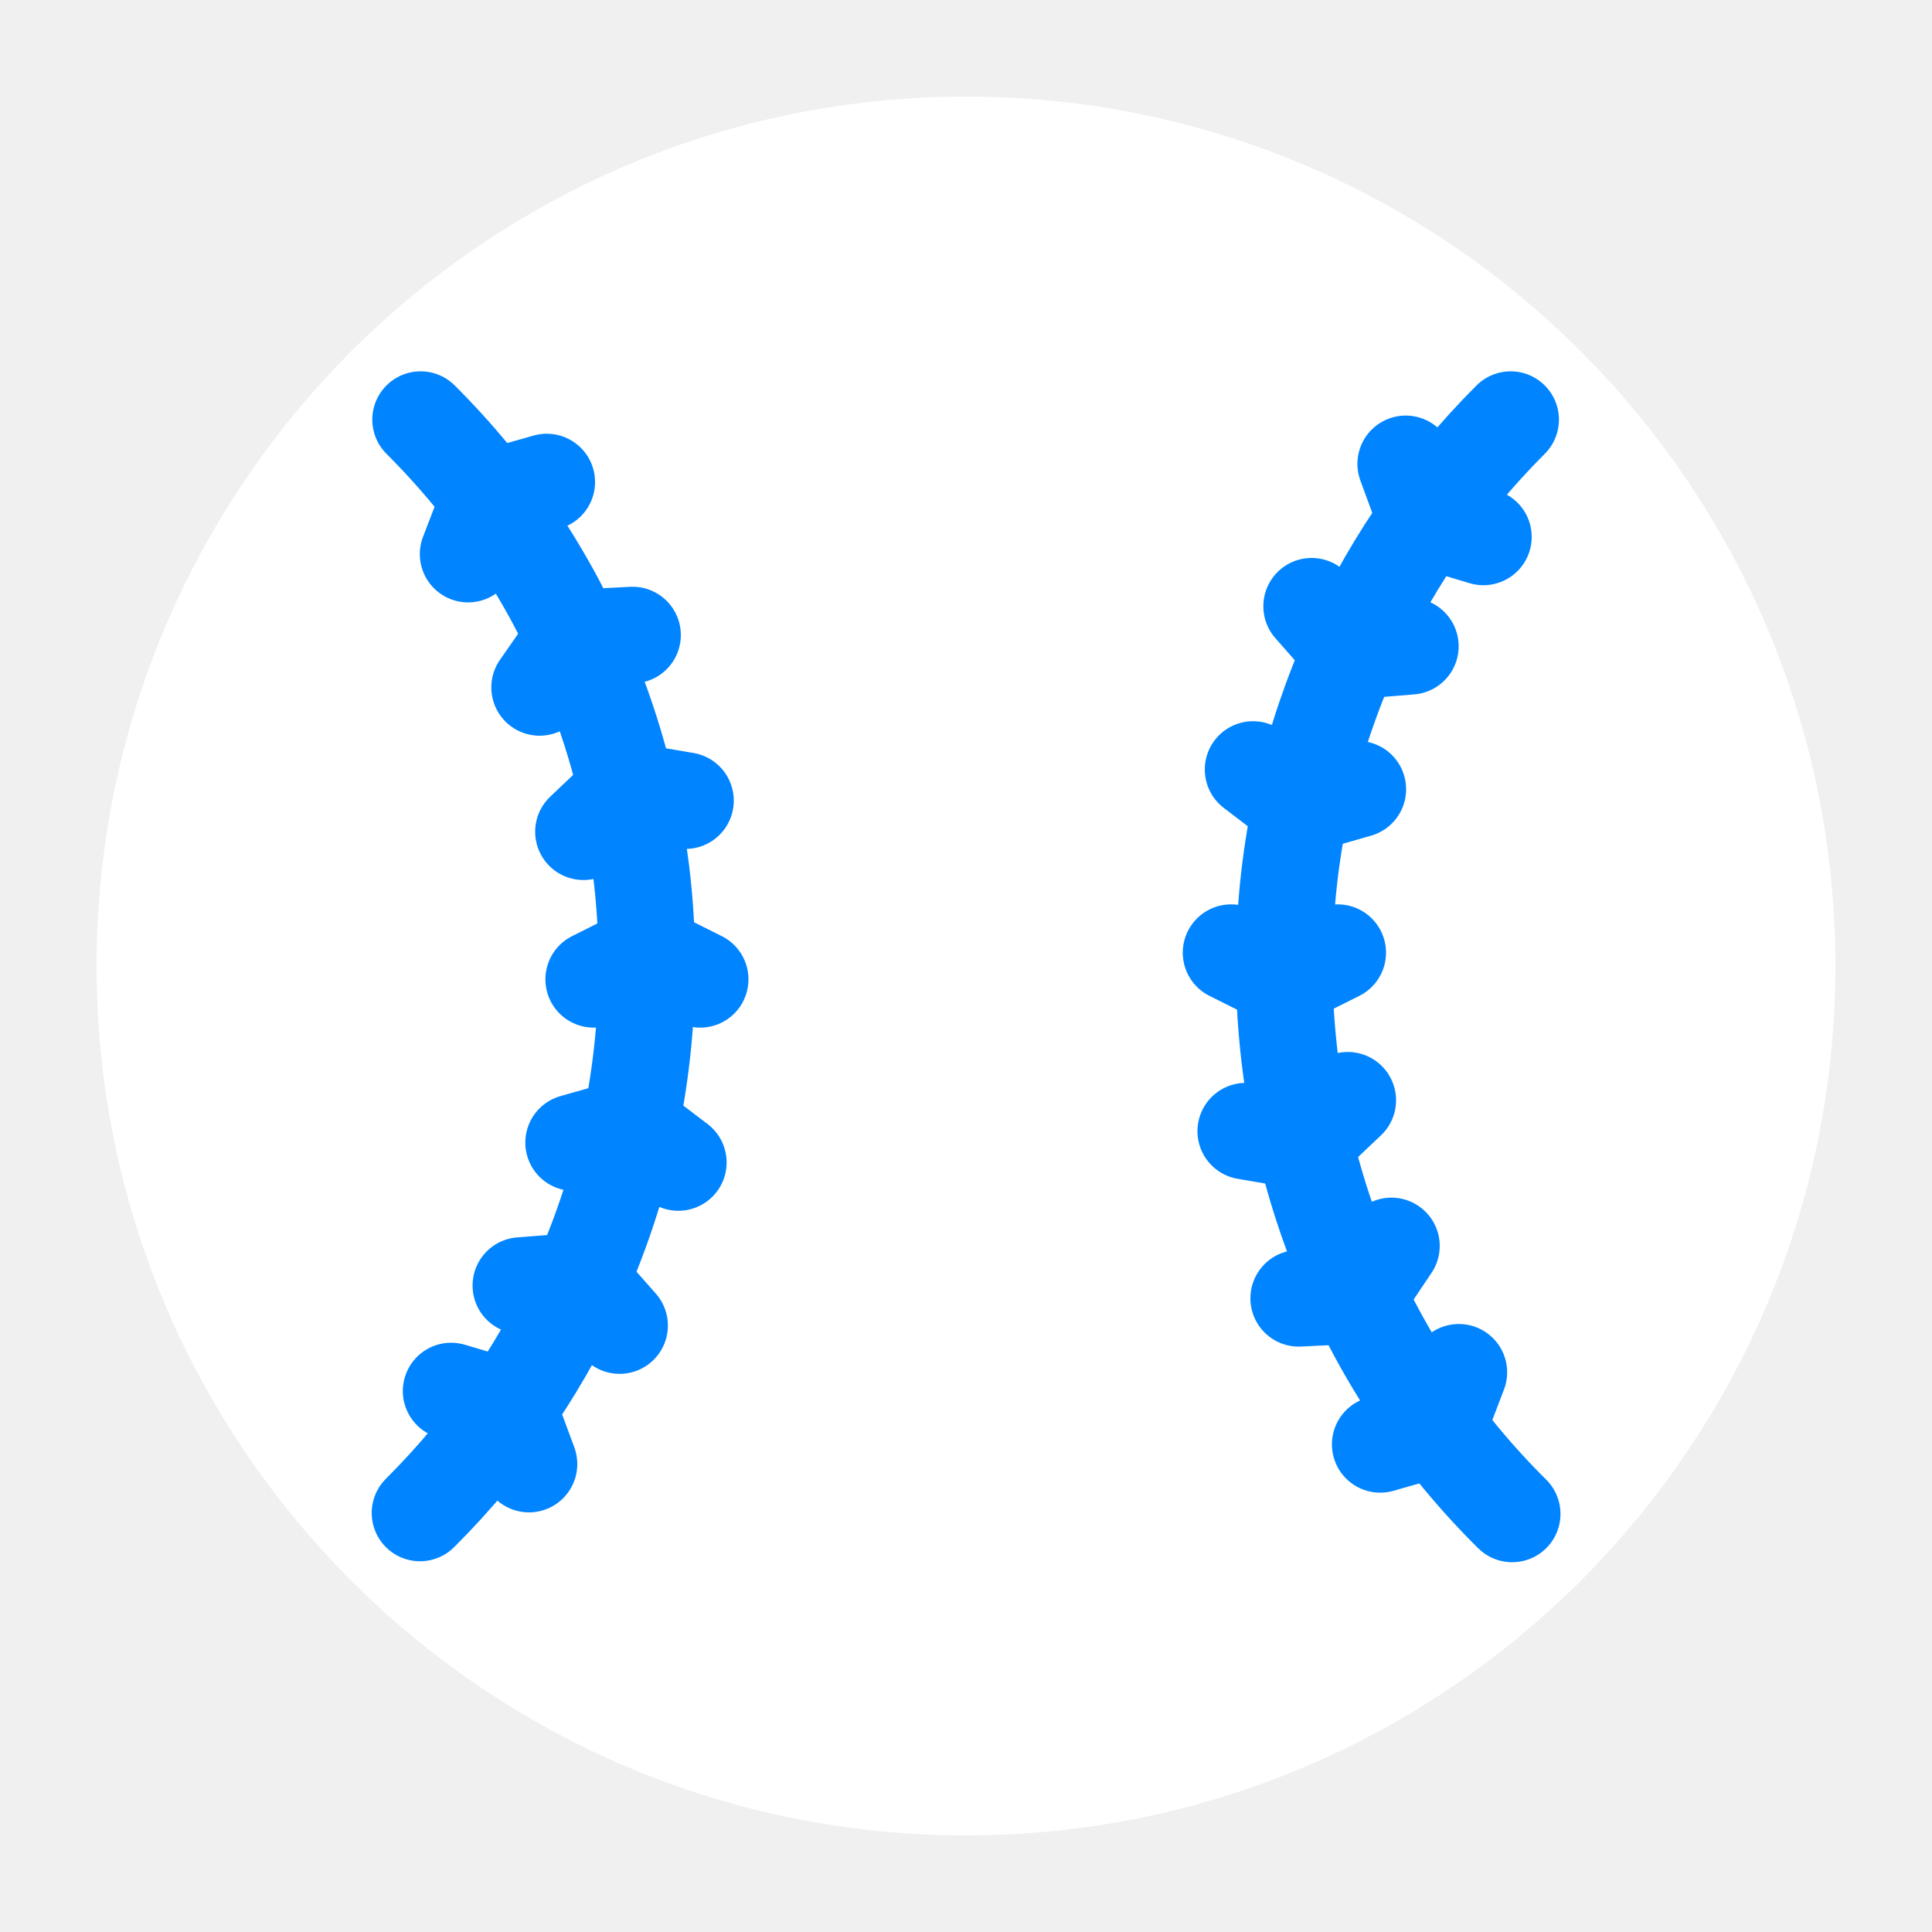
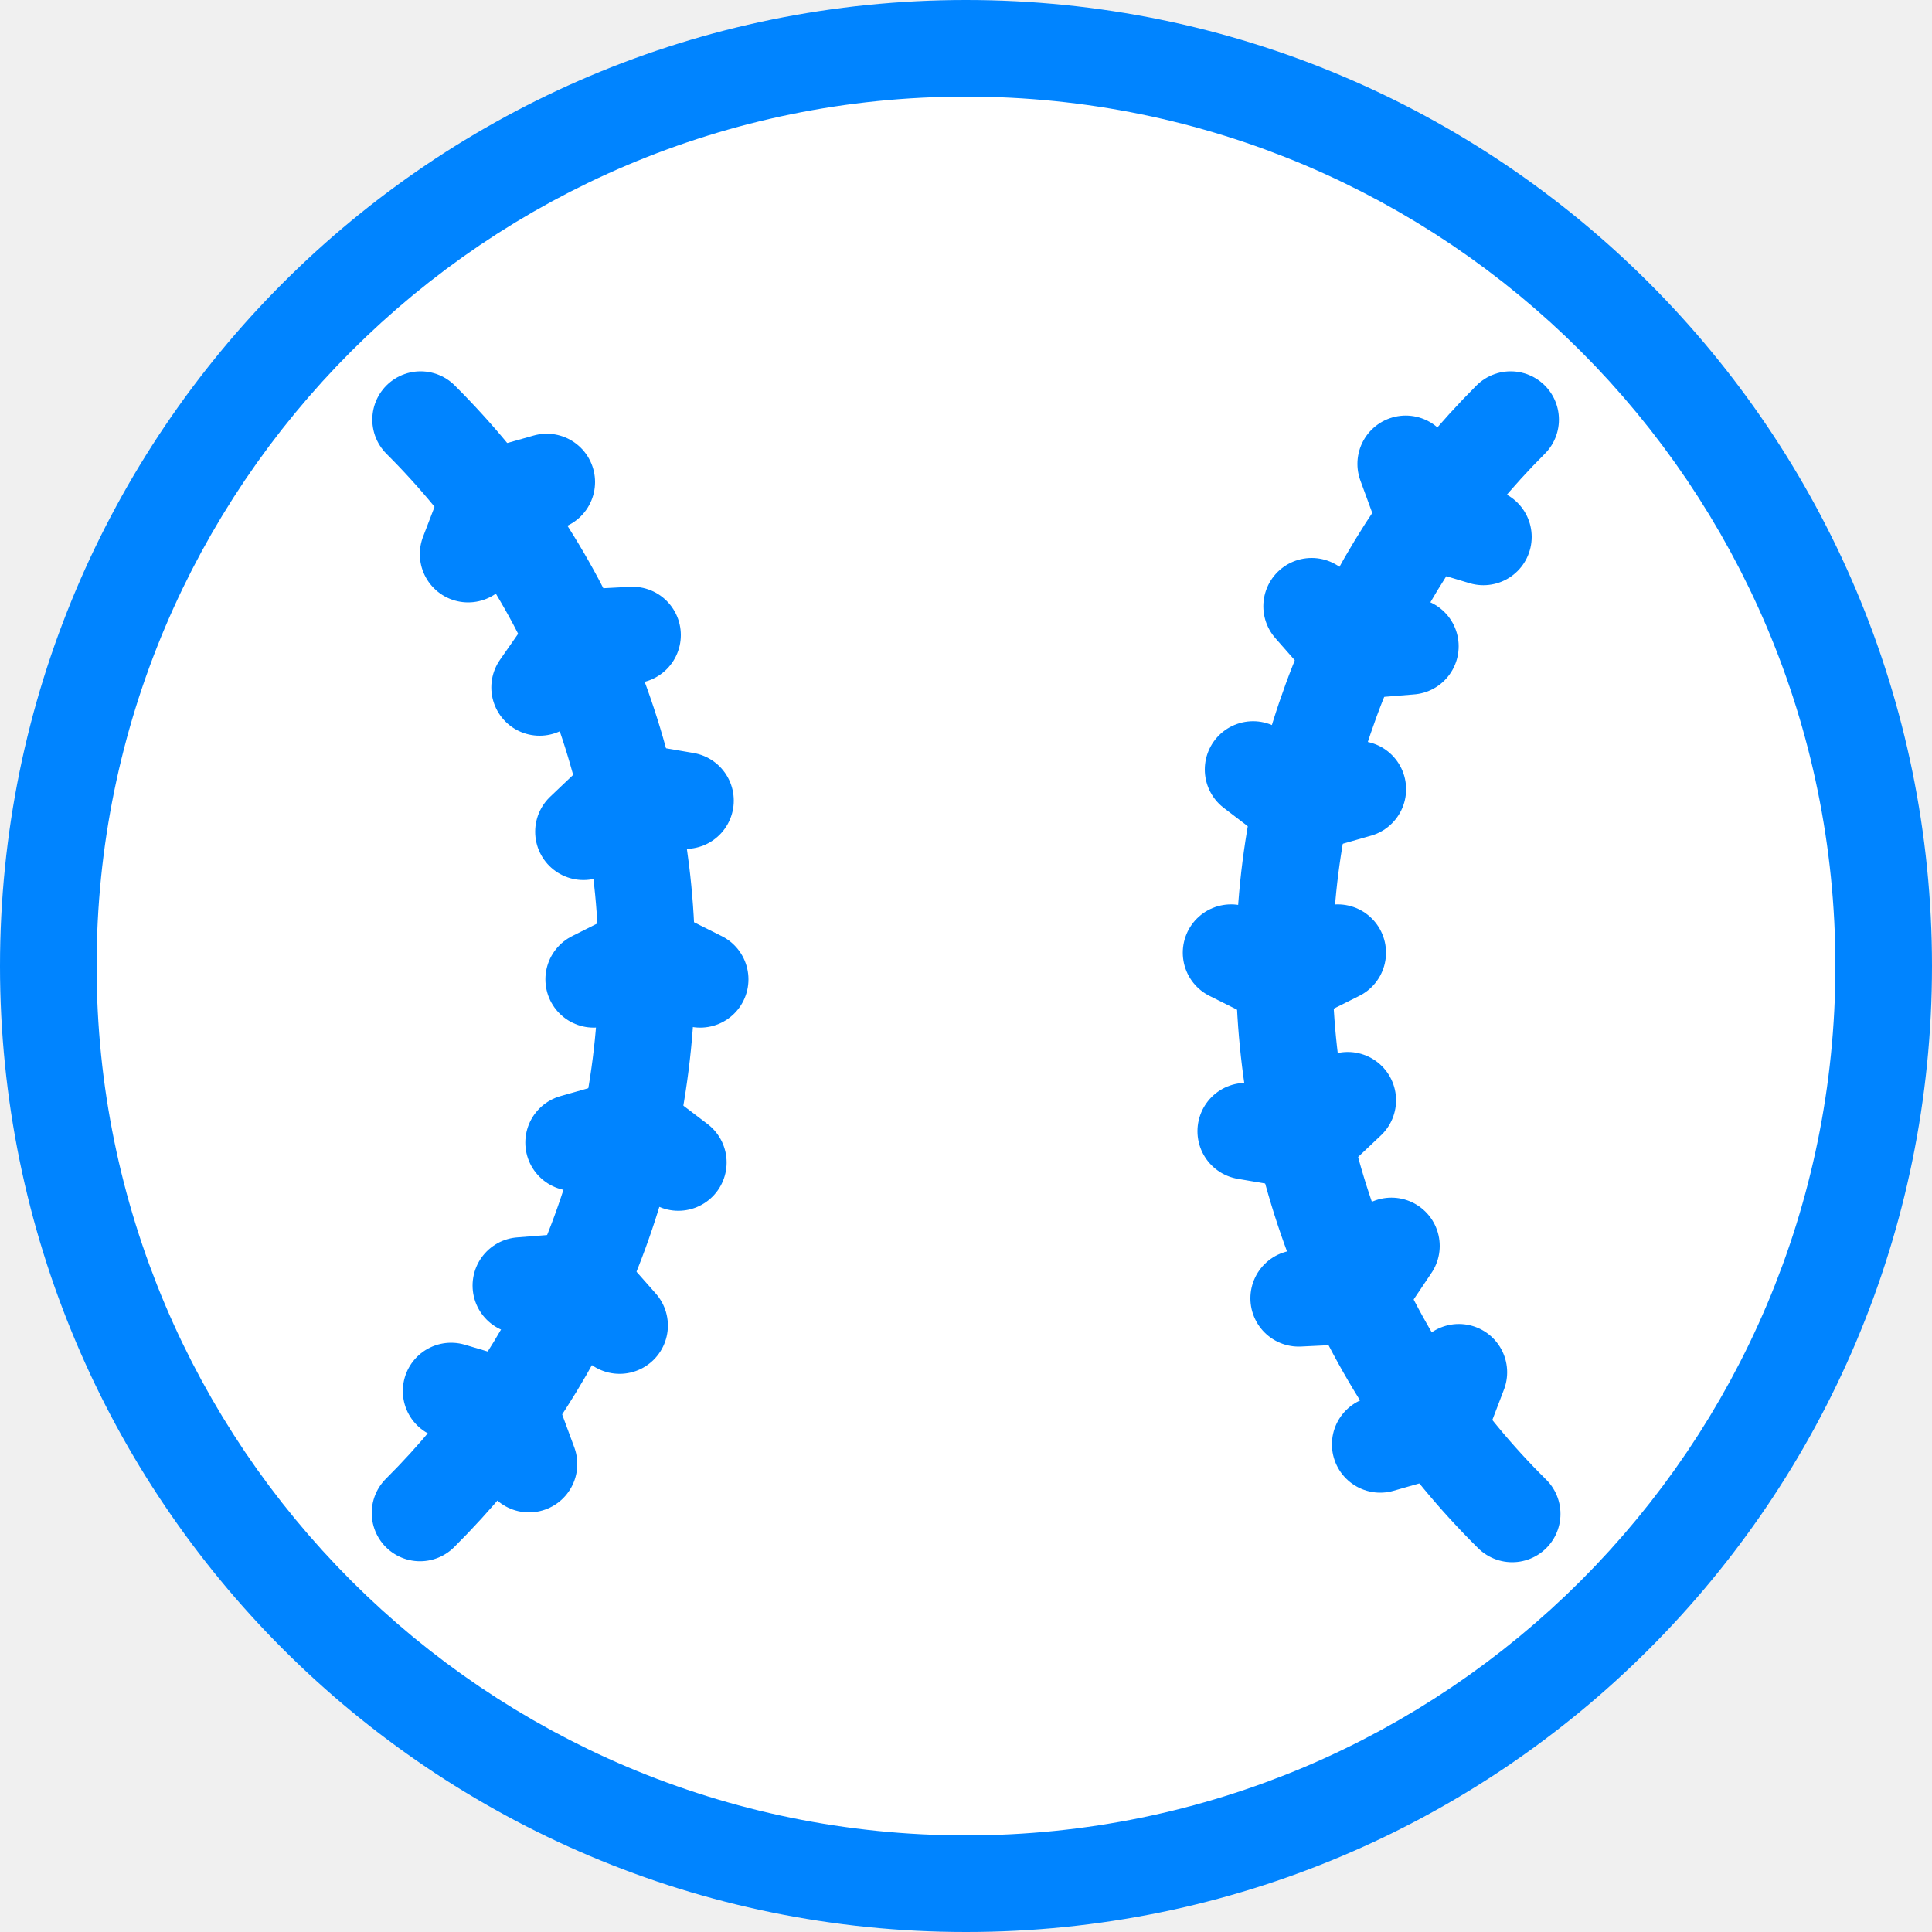
<svg xmlns="http://www.w3.org/2000/svg" width="10" height="10" viewBox="0 0 10 10" fill="none">
+   <circle cx="5" cy="5" r="4.5" fill="#636363" fill-opacity="0.1" stroke="#0084FF" />
  <path d="M5 9C7.209 9 9 7.209 9 5C9 2.791 7.209 1 5 1C2.791 1 1 2.791 1 5C1 7.209 2.791 9 5 9Z" fill="white" stroke="white" stroke-linecap="round" stroke-linejoin="round" />
  <path d="M7.827 7.836C7.452 7.465 7.155 7.023 6.953 6.536C6.751 6.049 6.647 5.527 6.647 5C6.647 3.896 7.095 2.896 7.819 2.172M2.177 2.172C2.549 2.543 2.844 2.983 3.045 3.469C3.246 3.954 3.349 4.475 3.348 5C3.348 6.107 2.901 7.107 2.174 7.831" stroke="#0084FF" stroke-width="0.5" stroke-linecap="round" stroke-linejoin="round" />
  <path d="M6.372 4.931L6.648 5.069L6.924 4.931M3.624 5.069L3.348 4.931L3.073 5.069M3.511 6.017L3.265 5.83L2.969 5.914M3.207 6.861L3.003 6.63L2.696 6.654M2.738 7.578L2.631 7.288L2.335 7.2M2.83 2.495L2.534 2.579L2.423 2.868M3.274 3.287L2.971 3.303L2.793 3.558M3.548 4.144L3.244 4.092L3.02 4.305M6.486 3.983L6.731 4.17L7.028 4.085M6.789 3.138L6.993 3.37L7.3 3.345M7.276 2.401L7.382 2.69L7.678 2.779M7.144 7.476L7.441 7.391L7.551 7.103M6.722 6.72L7.03 6.705L7.202 6.449M6.448 5.855L6.752 5.907L6.976 5.695" stroke="#0084FF" stroke-width="0.5" stroke-linecap="round" stroke-linejoin="round" />
</svg>
